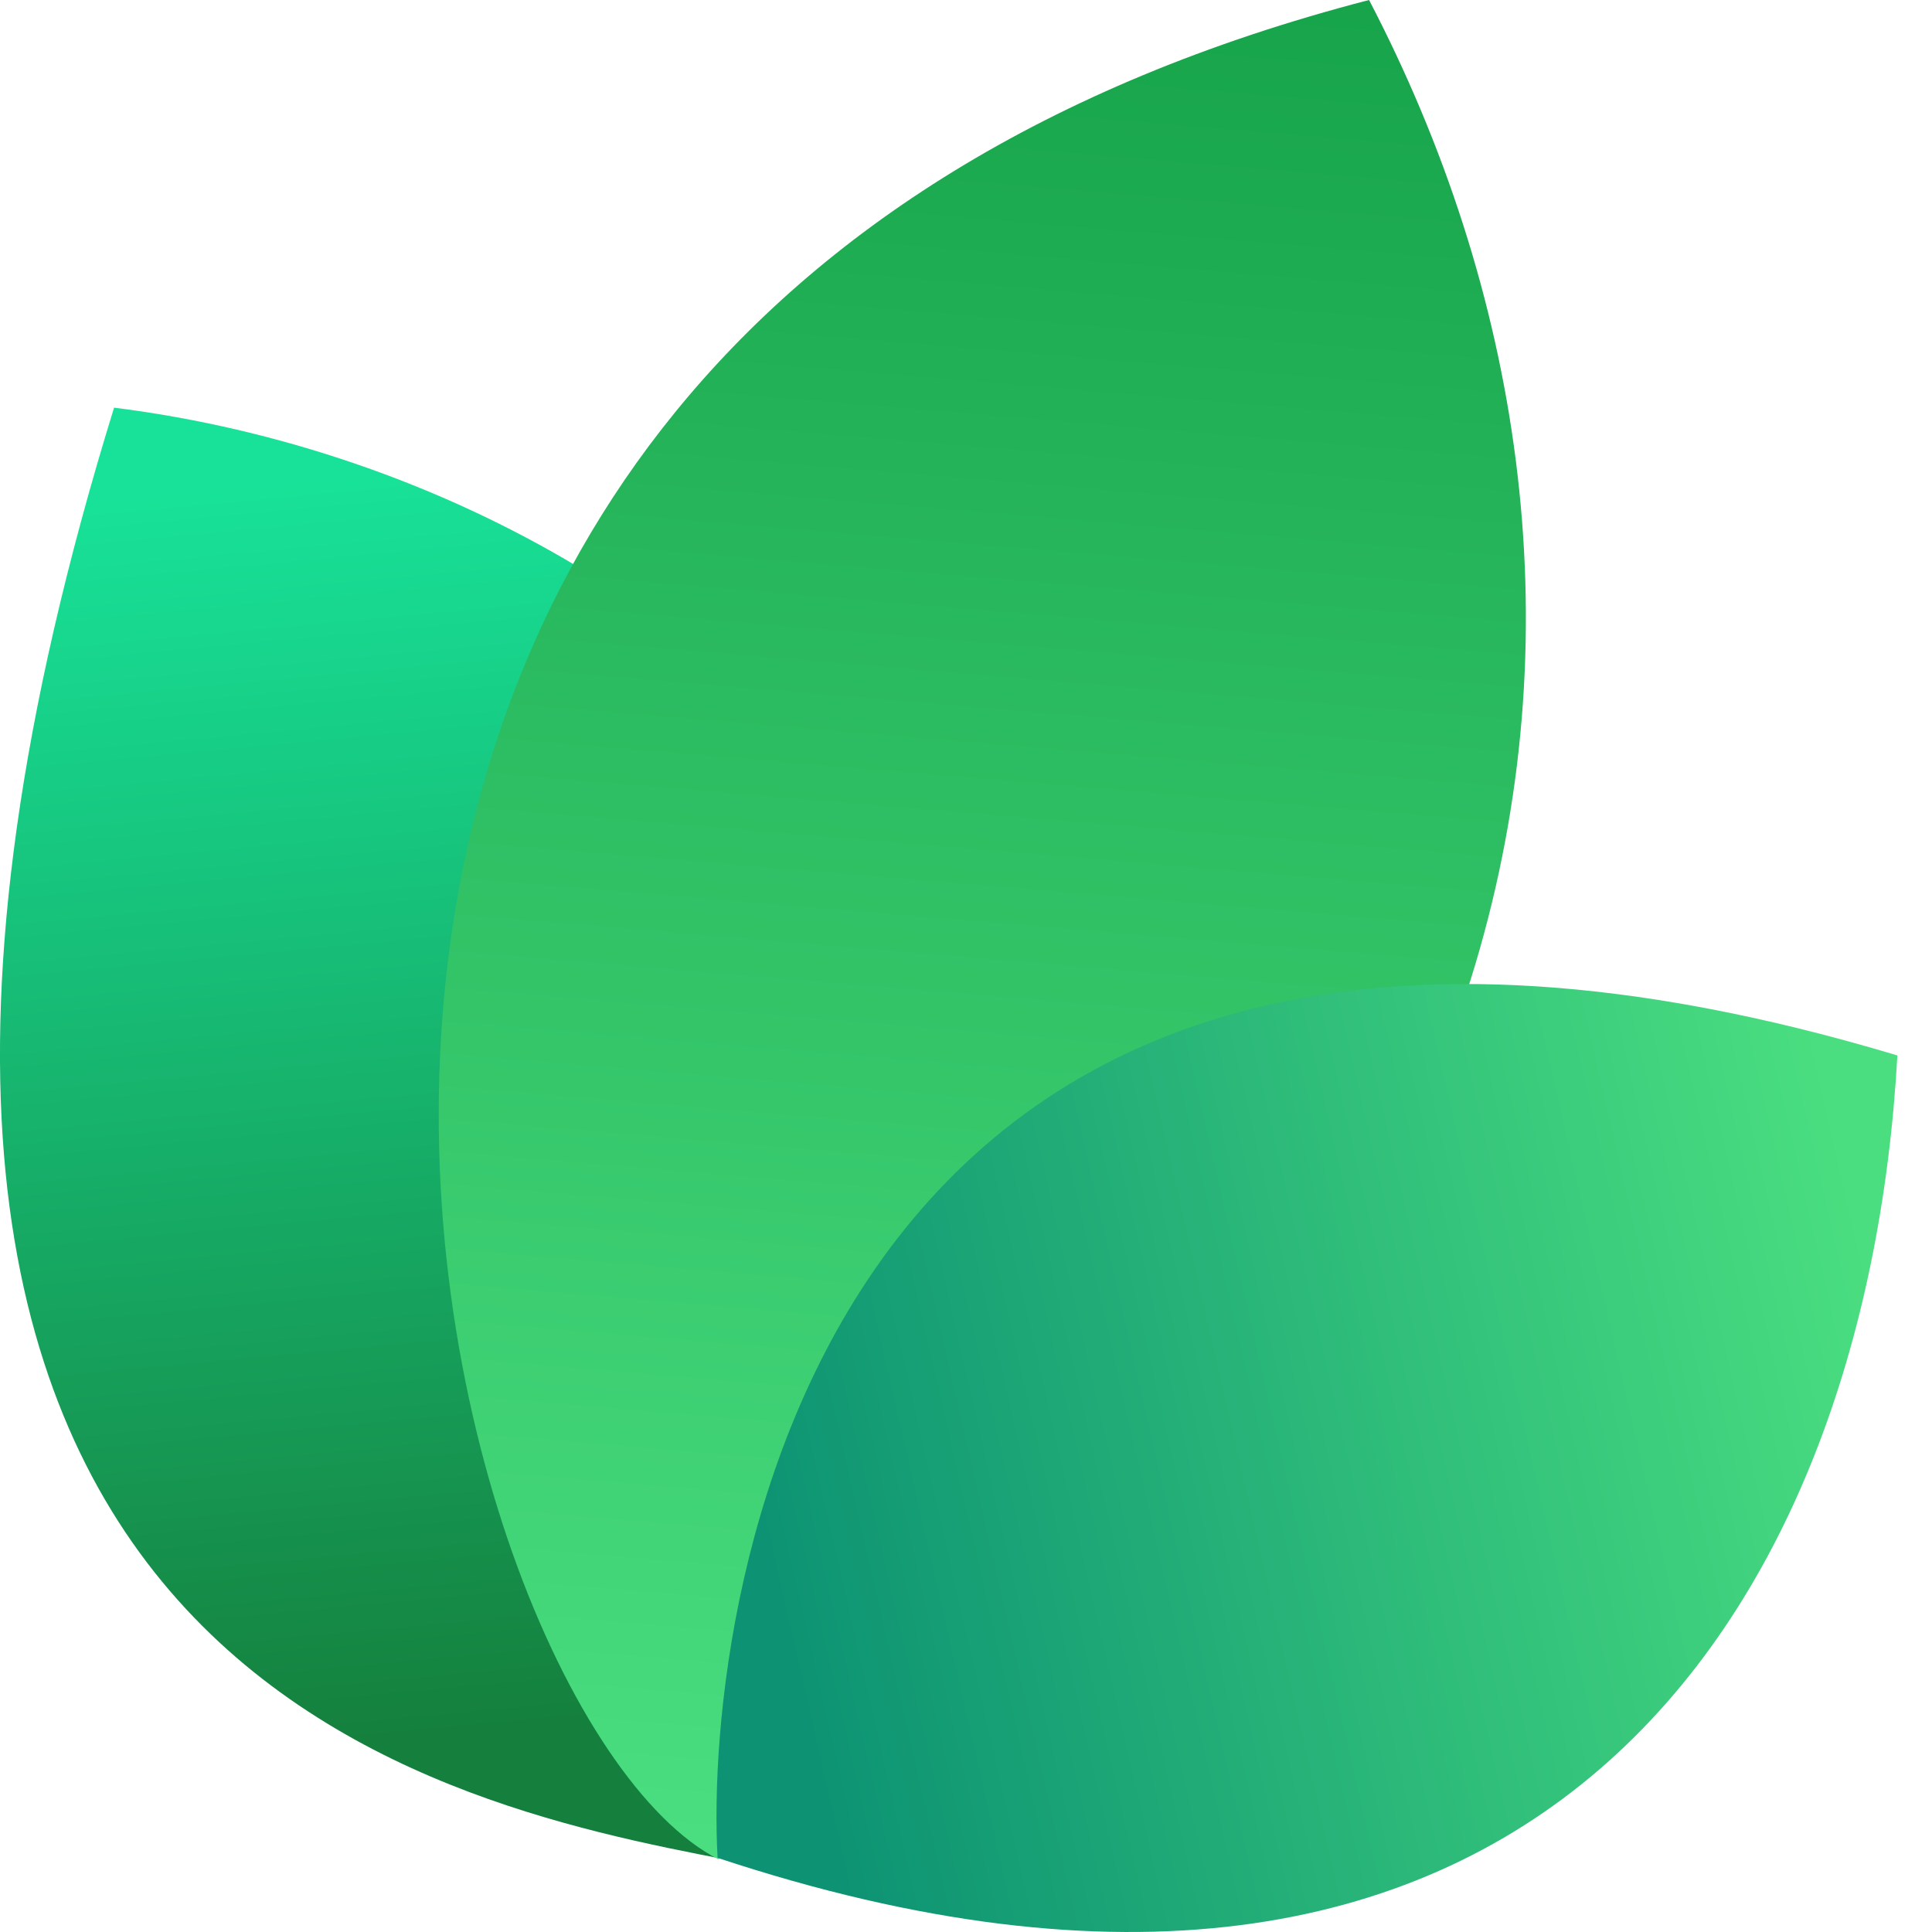
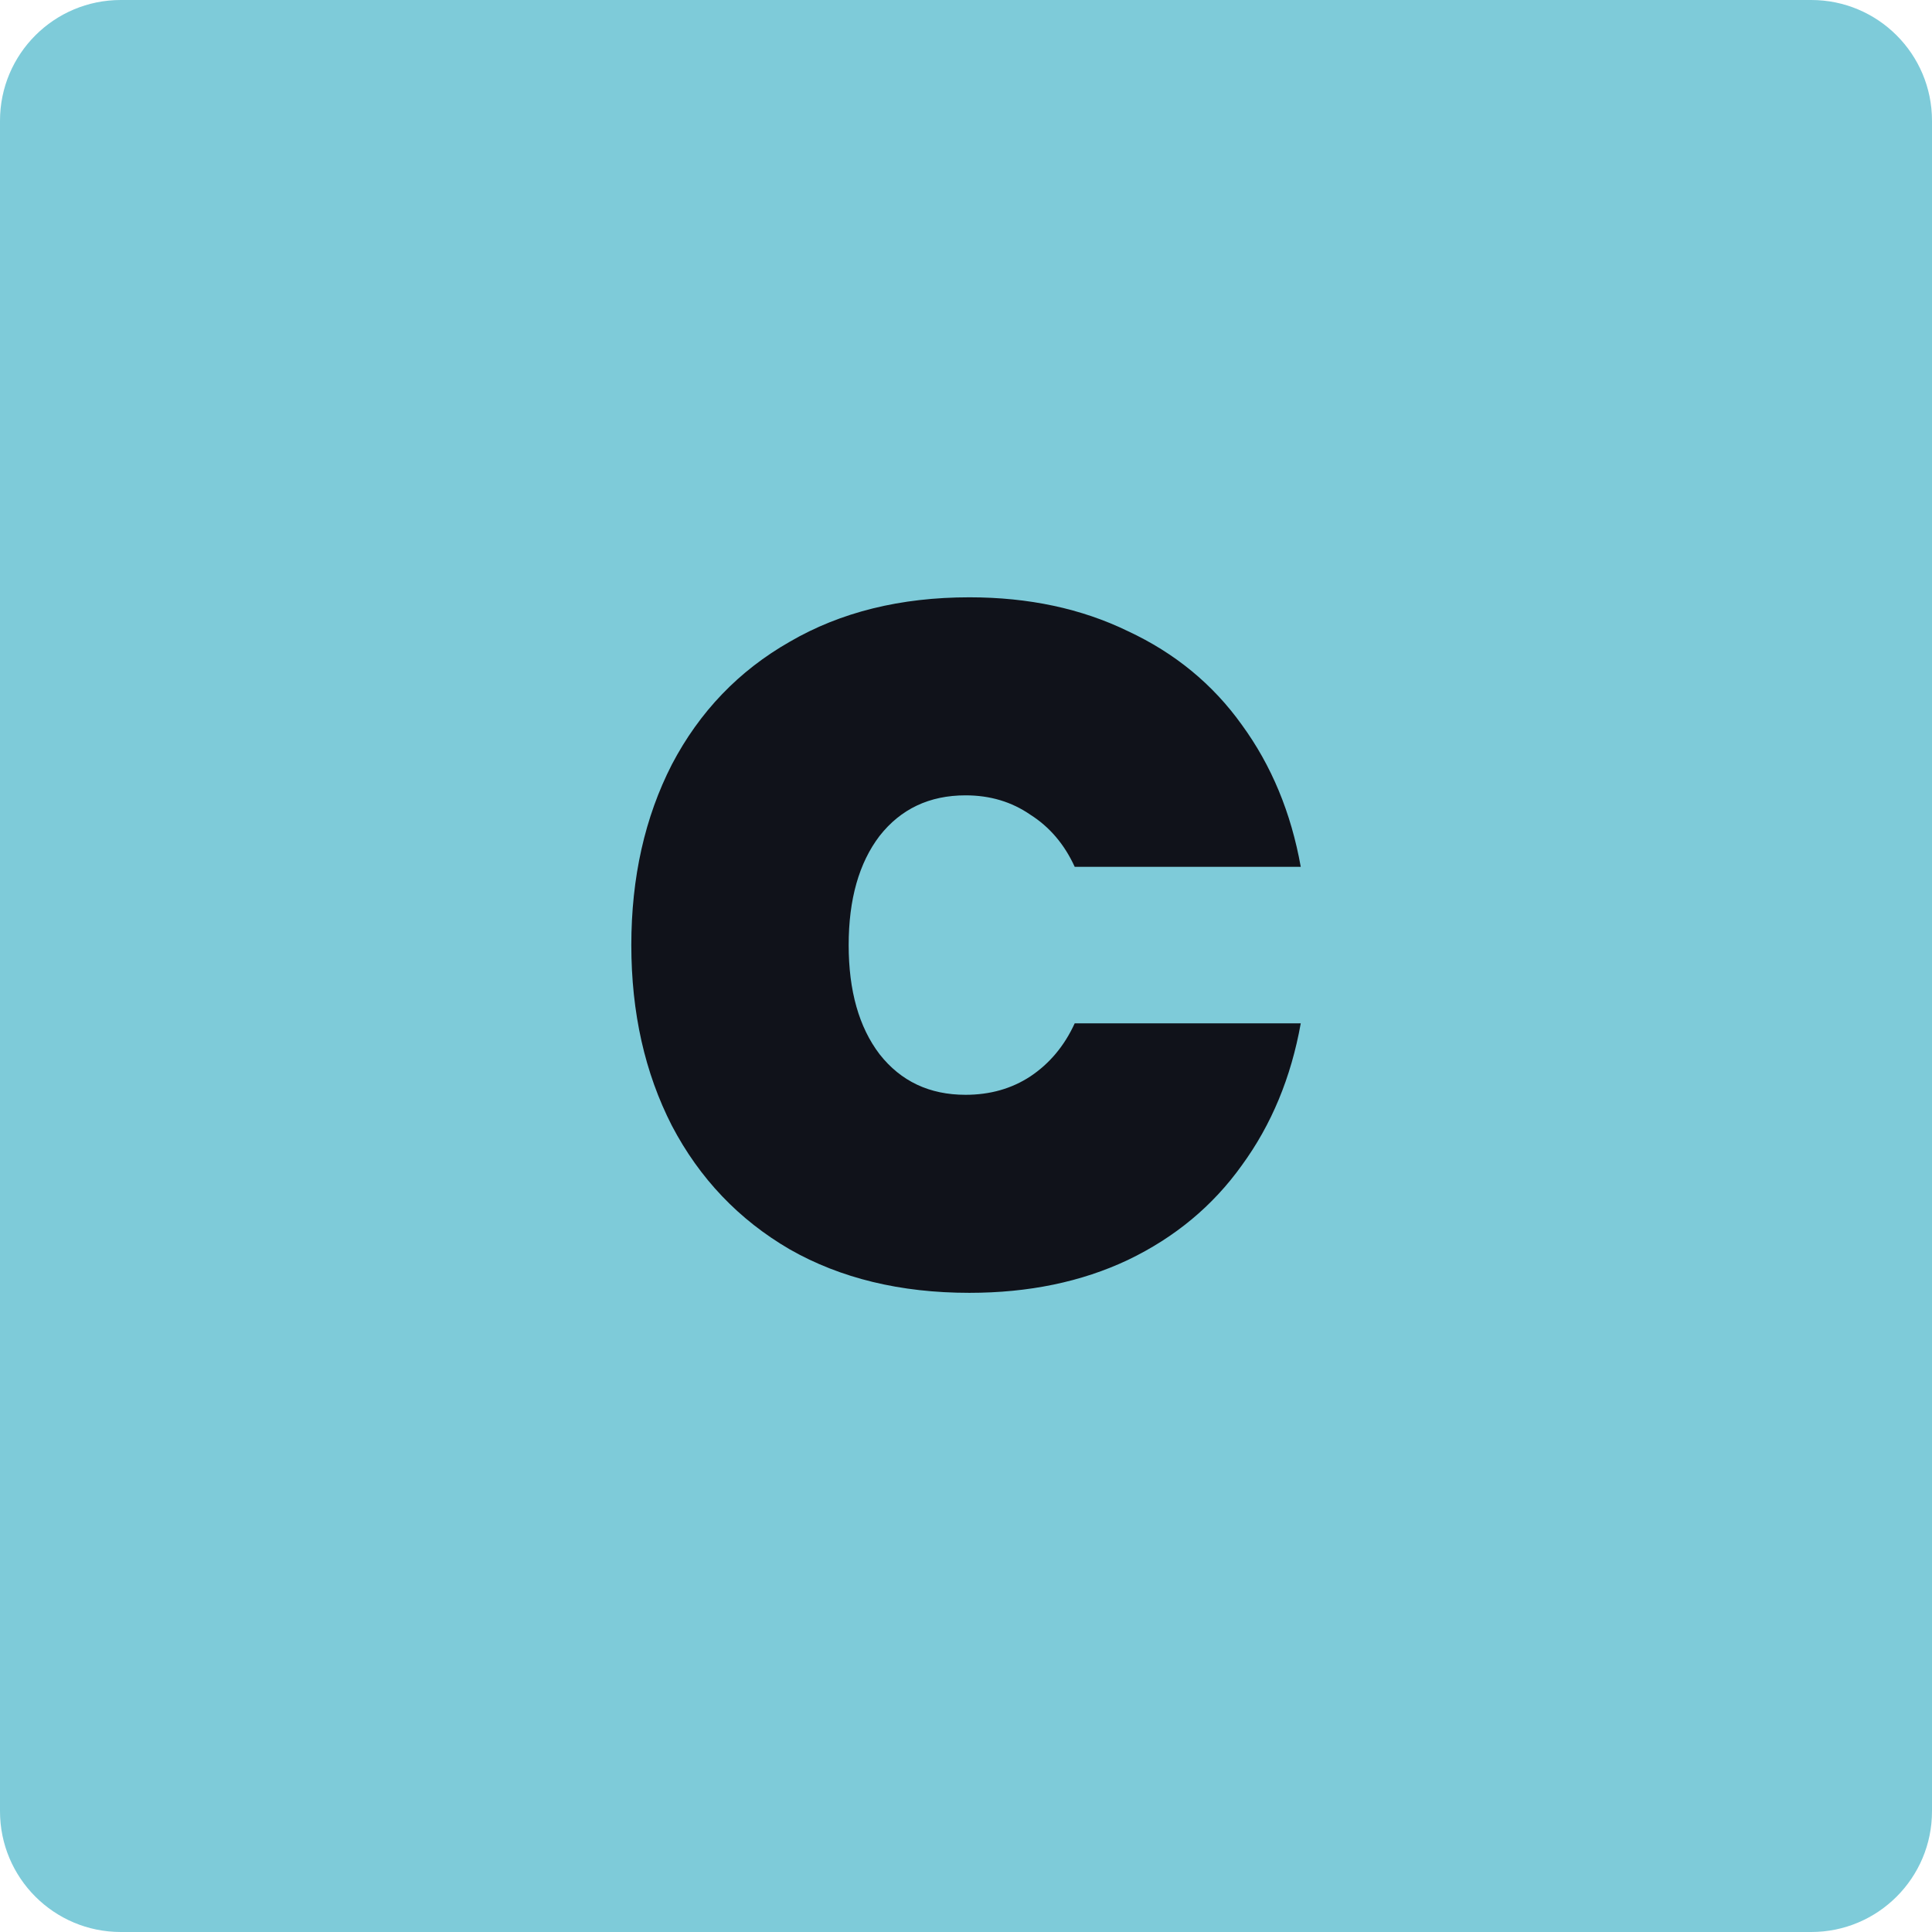
- <svg xmlns="http://www.w3.org/2000/svg" width="24" height="24" viewBox="0 0 24 24" fill="none">
-   <path d="M9.061 23.108C5.268 22.377 -3.391 20.627 1.417 5.064C9.634 6.099 16.973 14.064 9.061 23.108Z" fill="url(#paint0_linear_17557_2021)" />
-   <path d="M8.919 23.094C5.276 21.222 0.784 4.209 17.007 0C20.757 7.193 19.621 16.545 8.919 23.094Z" fill="url(#paint1_linear_17557_2021)" />
-   <path d="M8.914 23.079C8.735 19.882 10.159 9.085 23.57 13.111C23.181 20.123 18.984 26.418 8.914 23.079Z" fill="url(#paint2_linear_17557_2021)" />
-   <defs>
-     <linearGradient id="paint0_linear_17557_2021" x1="3.776" y1="5.916" x2="5.232" y2="21.559" gradientUnits="userSpaceOnUse">
-       <stop stop-color="#18E299" />
-       <stop offset="1" stop-color="#15803D" />
-     </linearGradient>
-     <linearGradient id="paint1_linear_17557_2021" x1="12.171" y1="-0.718" x2="10.19" y2="22.983" gradientUnits="userSpaceOnUse">
-       <stop stop-color="#16A34A" />
-       <stop offset="1" stop-color="#4ADE80" />
-     </linearGradient>
-     <linearGradient id="paint2_linear_17557_2021" x1="23.133" y1="15.353" x2="9.338" y2="18.52" gradientUnits="userSpaceOnUse">
-       <stop stop-color="#4ADE80" />
-       <stop offset="1" stop-color="#0D9373" />
-     </linearGradient>
-   </defs>
+ <svg xmlns="http://www.w3.org/2000/svg" width="48" height="48" viewBox="0 0 48 48" fill="none">
+   <rect width="48" height="48" rx="3" fill="#7ECBD9" />
+   <path d="M15.685 23.48C15.685 21.8 16.021 20.304 16.693 18.992C17.381 17.68 18.357 16.664 19.621 15.944C20.885 15.208 22.373 14.84 24.085 14.84C25.557 14.84 26.869 15.12 28.021 15.68C29.189 16.224 30.133 17 30.853 18.008C31.589 19.016 32.077 20.192 32.317 21.536H26.701C26.445 20.976 26.077 20.544 25.597 20.24C25.133 19.92 24.597 19.76 23.989 19.76C23.093 19.76 22.381 20.096 21.853 20.768C21.341 21.44 21.085 22.344 21.085 23.48C21.085 24.616 21.341 25.52 21.853 26.192C22.381 26.864 23.093 27.2 23.989 27.2C24.597 27.2 25.133 27.048 25.597 26.744C26.077 26.424 26.445 25.984 26.701 25.424H32.317C32.077 26.768 31.589 27.944 30.853 28.952C30.133 29.96 29.189 30.744 28.021 31.304C26.869 31.848 25.557 32.12 24.085 32.12C22.373 32.12 20.885 31.76 19.621 31.04C18.357 30.304 17.381 29.28 16.693 27.968C16.021 26.656 15.685 25.16 15.685 23.48Z" fill="#10121A" />
</svg>
